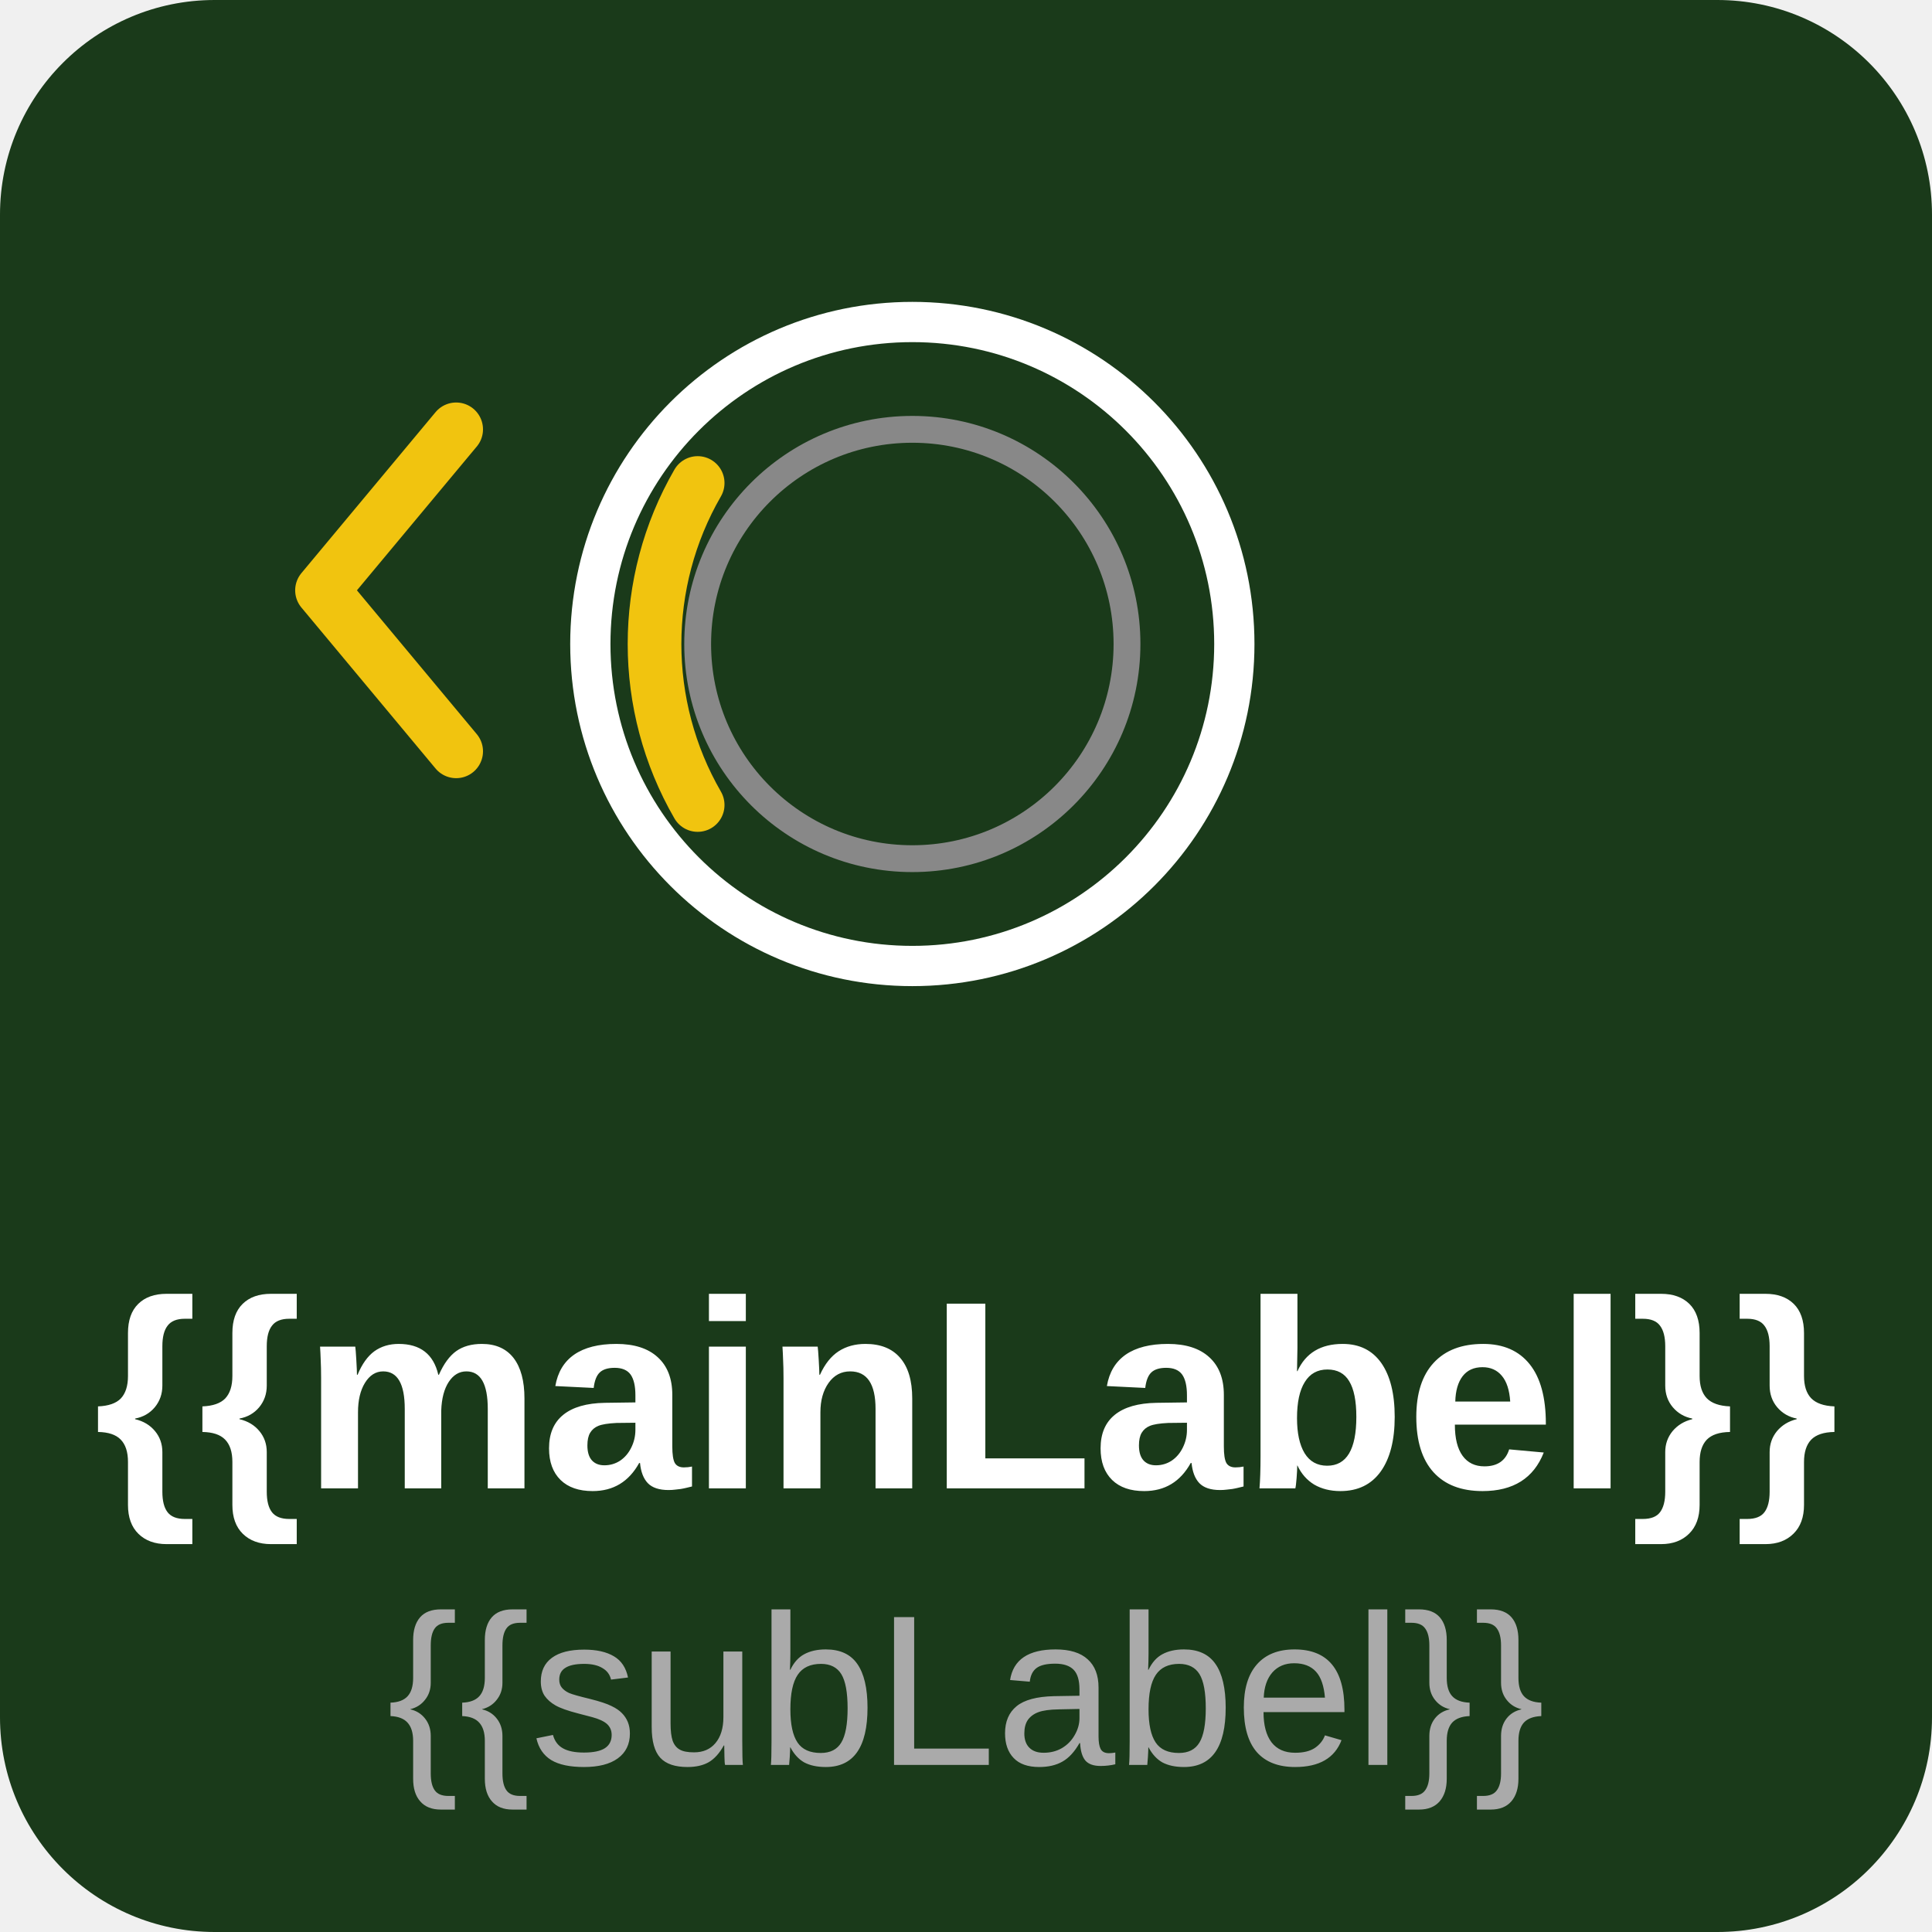
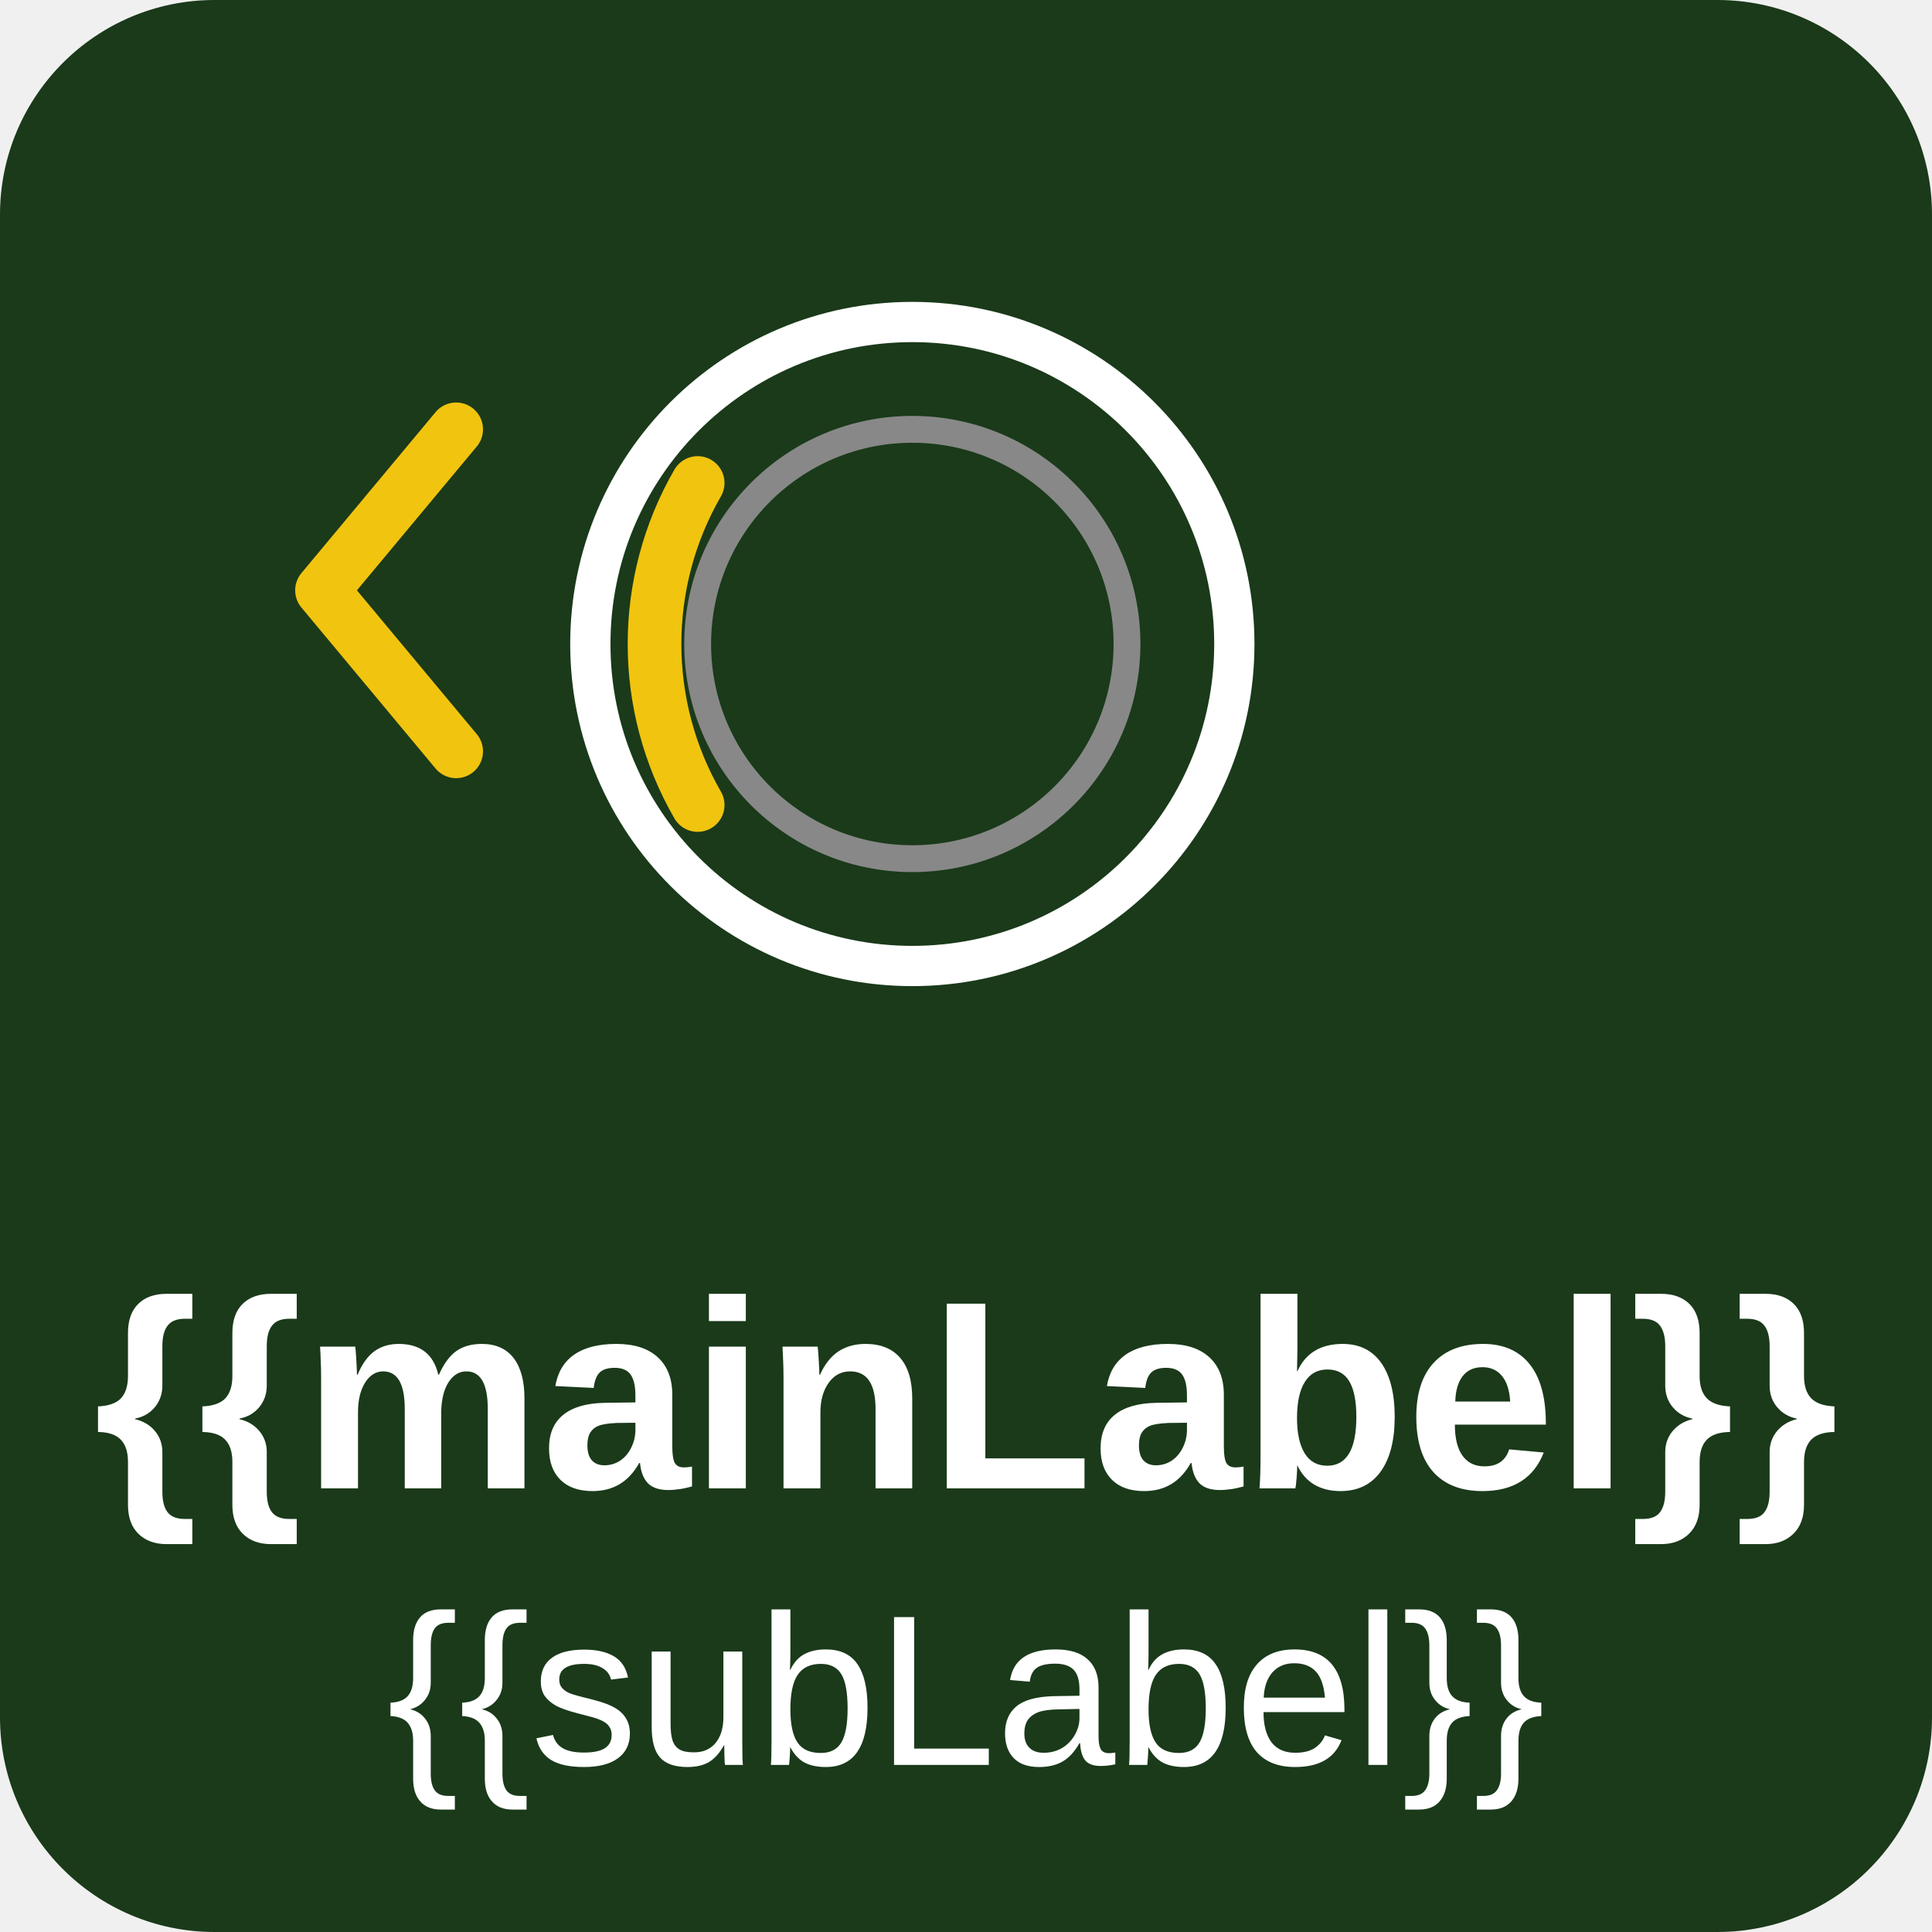
<svg xmlns="http://www.w3.org/2000/svg" viewBox="0 0 144 144">
  <g filter="url(#activity-state)">
    <rect x="0" y="0" width="144" height="144" rx="16" fill="#1a3a1a" />
    <circle cx="68" cy="48" r="24" fill="none" stroke="#ffffff" stroke-width="3" />
    <circle cx="68" cy="48" r="16" fill="none" stroke="#888888" stroke-width="2" />
    <path d="M52,36 A24,24 0 0,0 52,60" fill="none" stroke="#f1c40f" stroke-width="4" stroke-linecap="round" />
    <polyline points="34,32 24,44 34,56" fill="none" stroke="#f1c40f" stroke-width="4" stroke-linecap="round" stroke-linejoin="round" />
    <text x="72" y="104" text-anchor="middle" dominant-baseline="central" fill="#ffffff" font-family="Arial, sans-serif" font-size="20" font-weight="bold">{{mainLabel}}</text>
-     <text x="72" y="126" text-anchor="middle" dominant-baseline="central" fill="#aaaaaa" font-family="Arial, sans-serif" font-size="16">{{subLabel}}</text>
+     <text x="72" y="126" text-anchor="middle" dominant-baseline="central" fill="#ffffff" font-family="Arial, sans-serif" font-size="16">{{subLabel}}</text>
  </g>
</svg>
